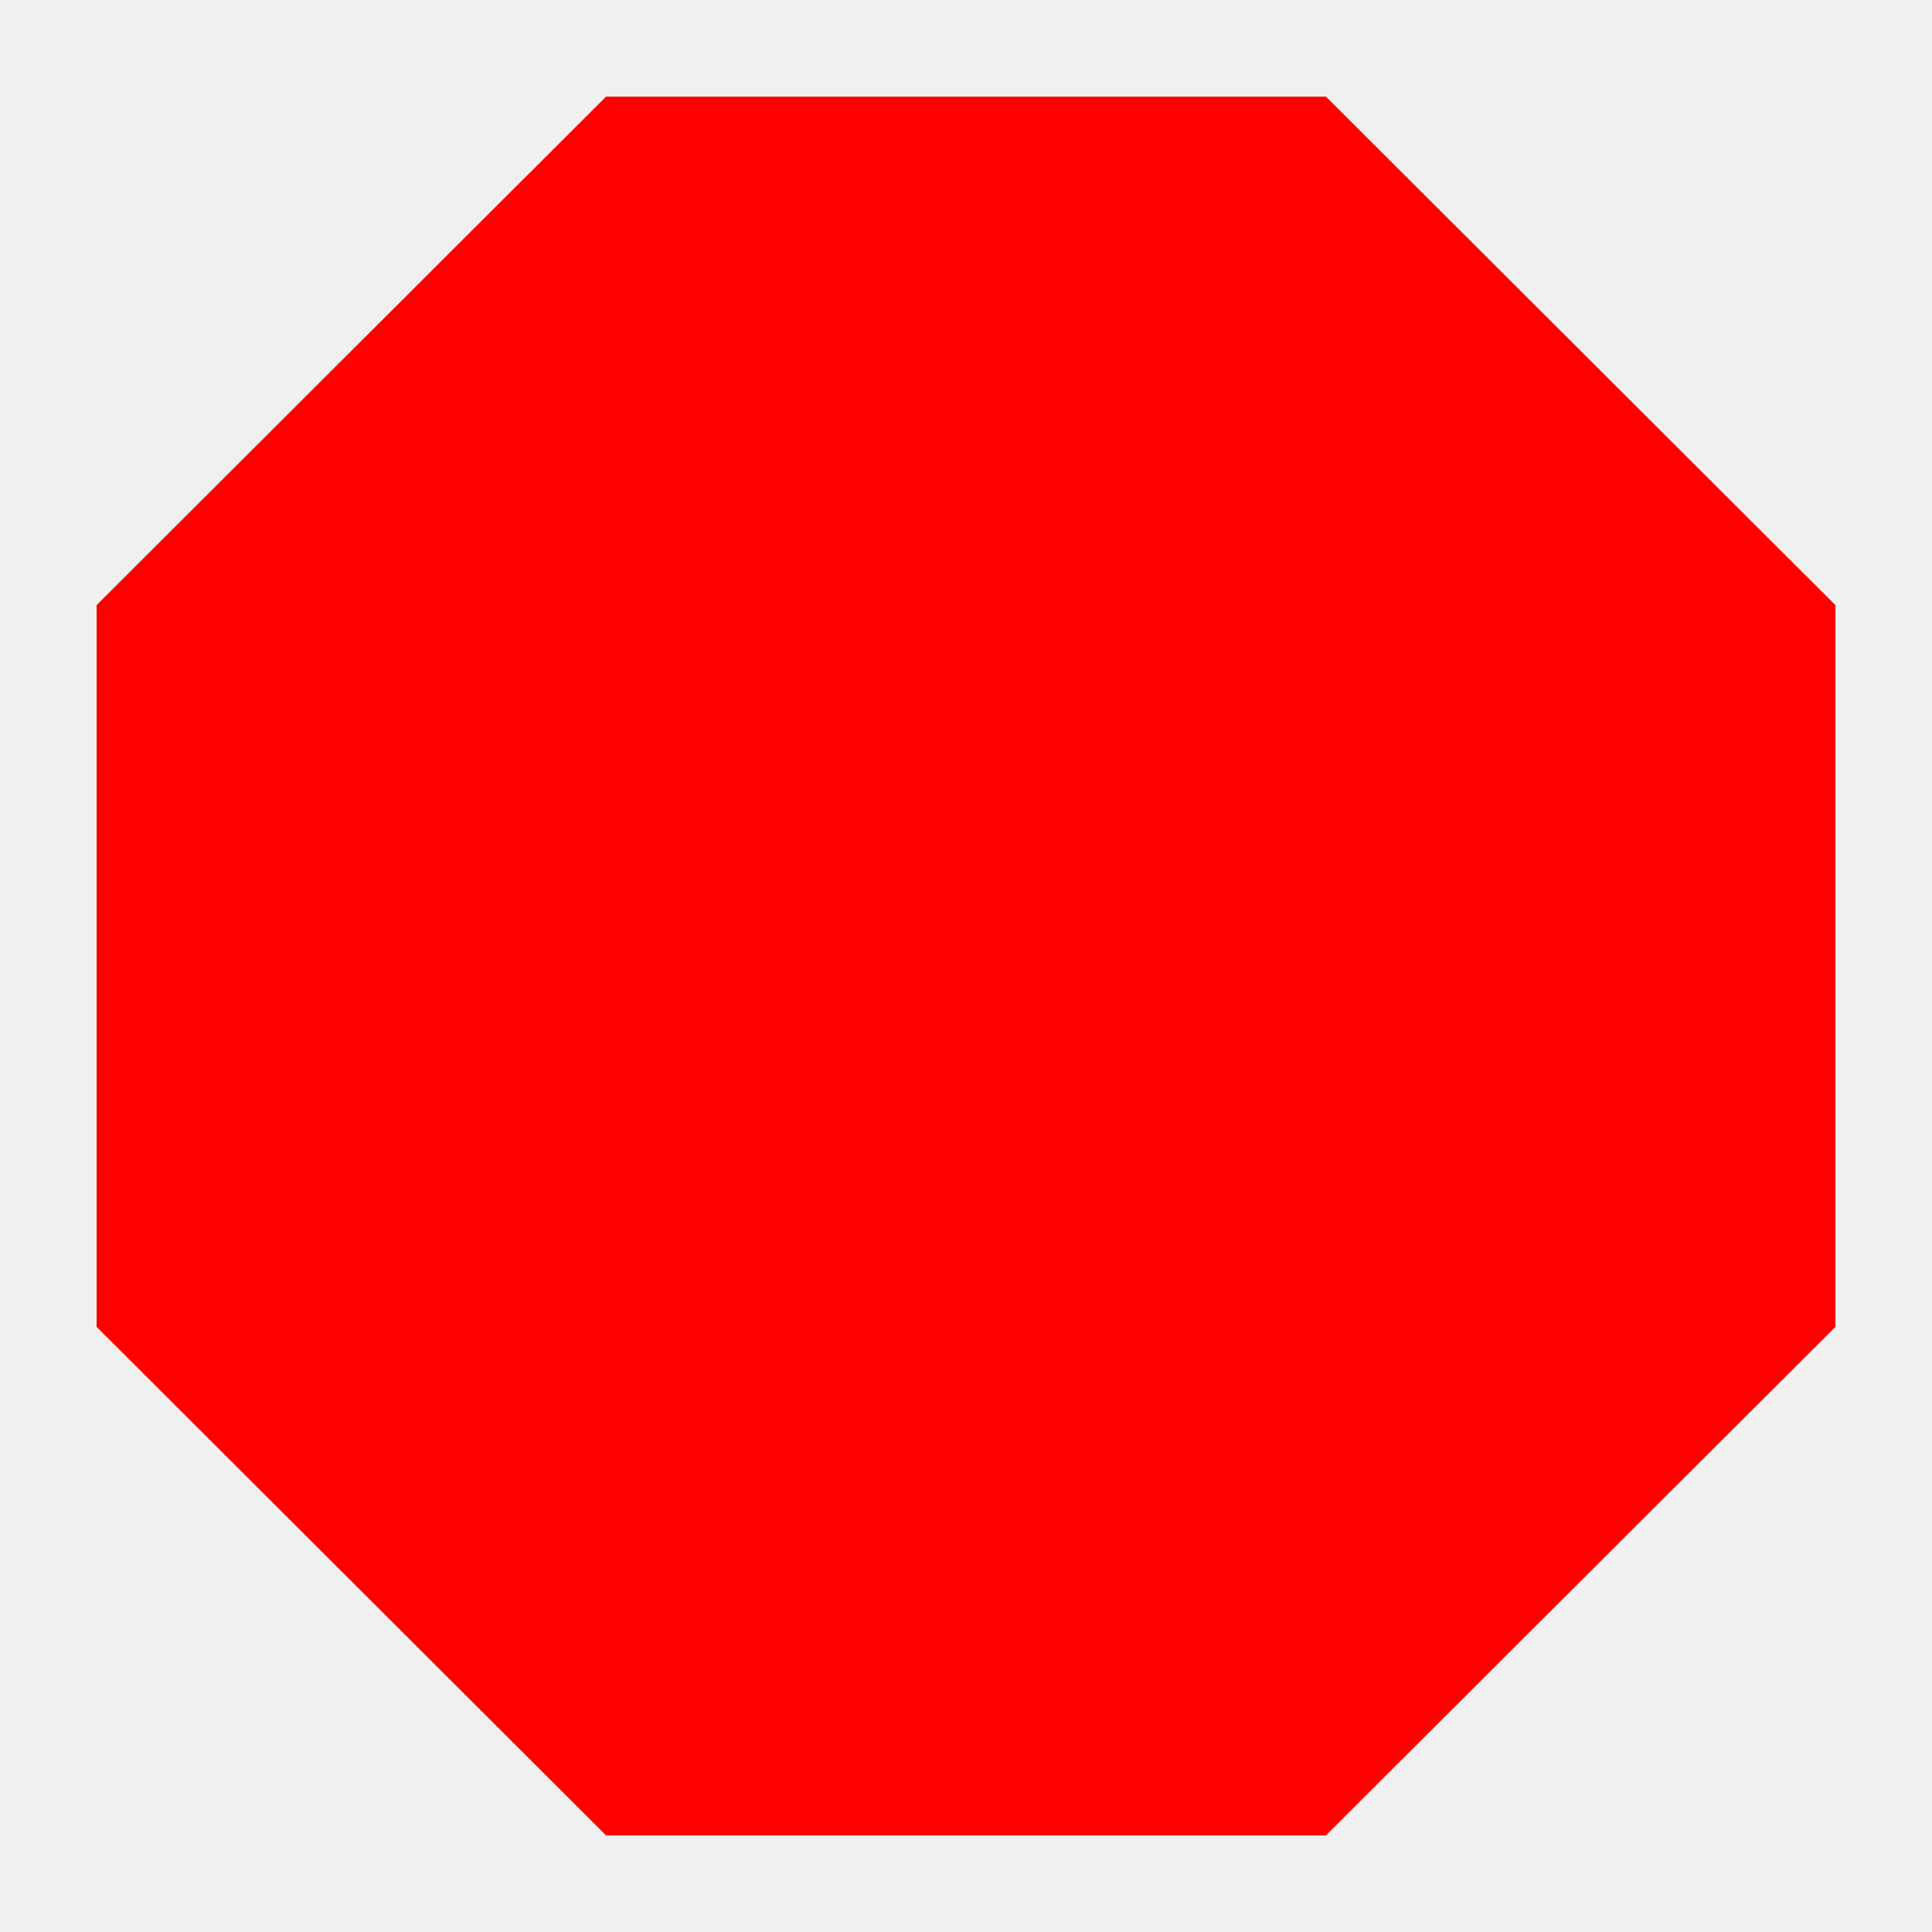
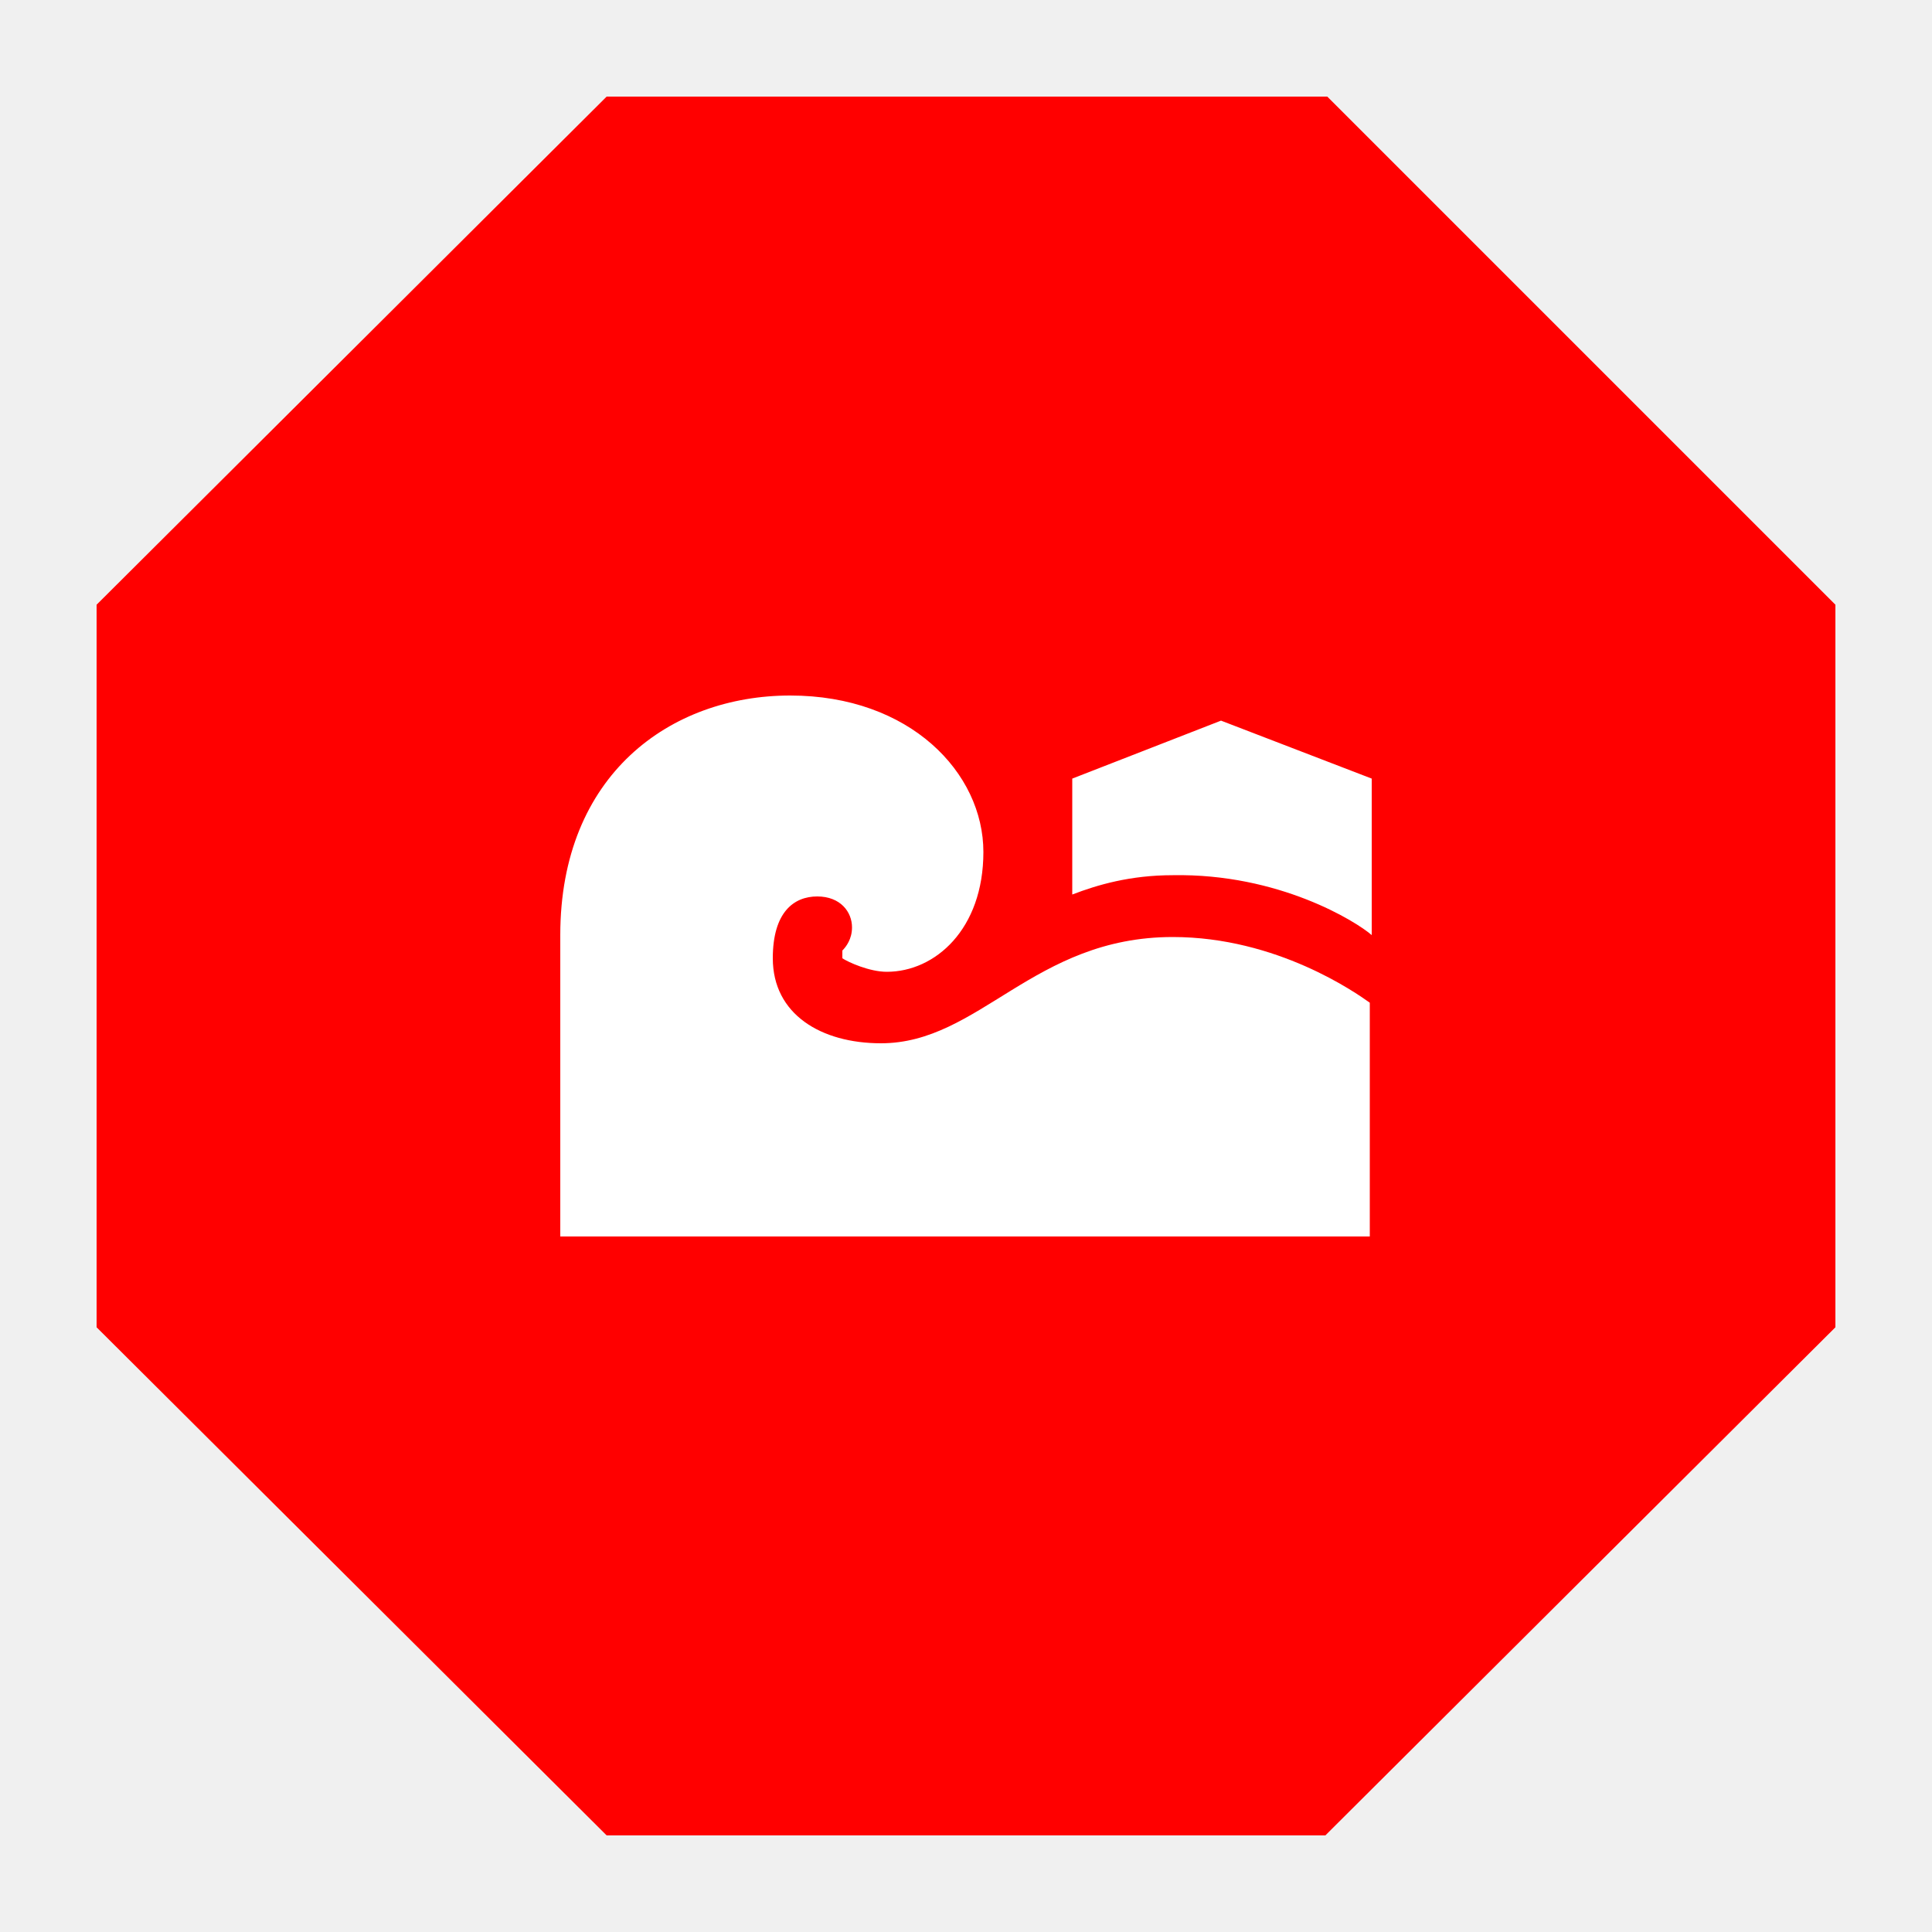
- <svg xmlns="http://www.w3.org/2000/svg" id="Layer_1" data-name="Layer 1" viewBox="0 0 100 100">
-   <g id="_Layer_" data-name="&lt;Layer&gt;">
-     <path d="M5,68.68V31.32L31.37,5H68.63L95,31.32V68.68L68.63,95H31.37Z" style="fill: red" />
+ <svg xmlns="http://www.w3.org/2000/svg" version="1.1" id="Layer_1" x="0px" y="0px" viewBox="0 0 100 100" style="enable-background:new 0 0 100 100;" xml:space="preserve">
+   <style type="text/css">
+ 	.st0{fill:#FF0000;}
+ 	.st1{fill:#FFFFFF;}
+ </style>
+   <g id="_Layer_">
+     <path class="st0" d="M5,68.7V31.3L31.4,5h37.3L95,31.3v37.4L68.6,95H31.4L5,68.7z" />
+   </g>
+   <g id="Layer_1_2_">
+     <path class="st1" d="M29,48.4C29,40.1,34.7,36,40.9,36c6.2,0,10,4,10,8.1c0,4-2.5,6.2-5,6.2c-0.9,0-2-0.5-2.3-0.7v-0.4   c0.2-0.2,0.5-0.6,0.5-1.2c0-0.8-0.6-1.6-1.8-1.6c-1.2,0-2.3,0.8-2.3,3.2c0,2.9,2.5,4.4,5.6,4.4c5.1,0,7.9-5.5,15.1-5.5   c5.4,0,9.5,2.9,10.2,3.4V64H29V48.4z M71,48.4v-8.1l-7.8-3l-7.7,3v6c1.3-0.5,3-1,5.2-1C66.2,45.2,70.2,47.7,71,48.4z" />
  </g>
</svg>
